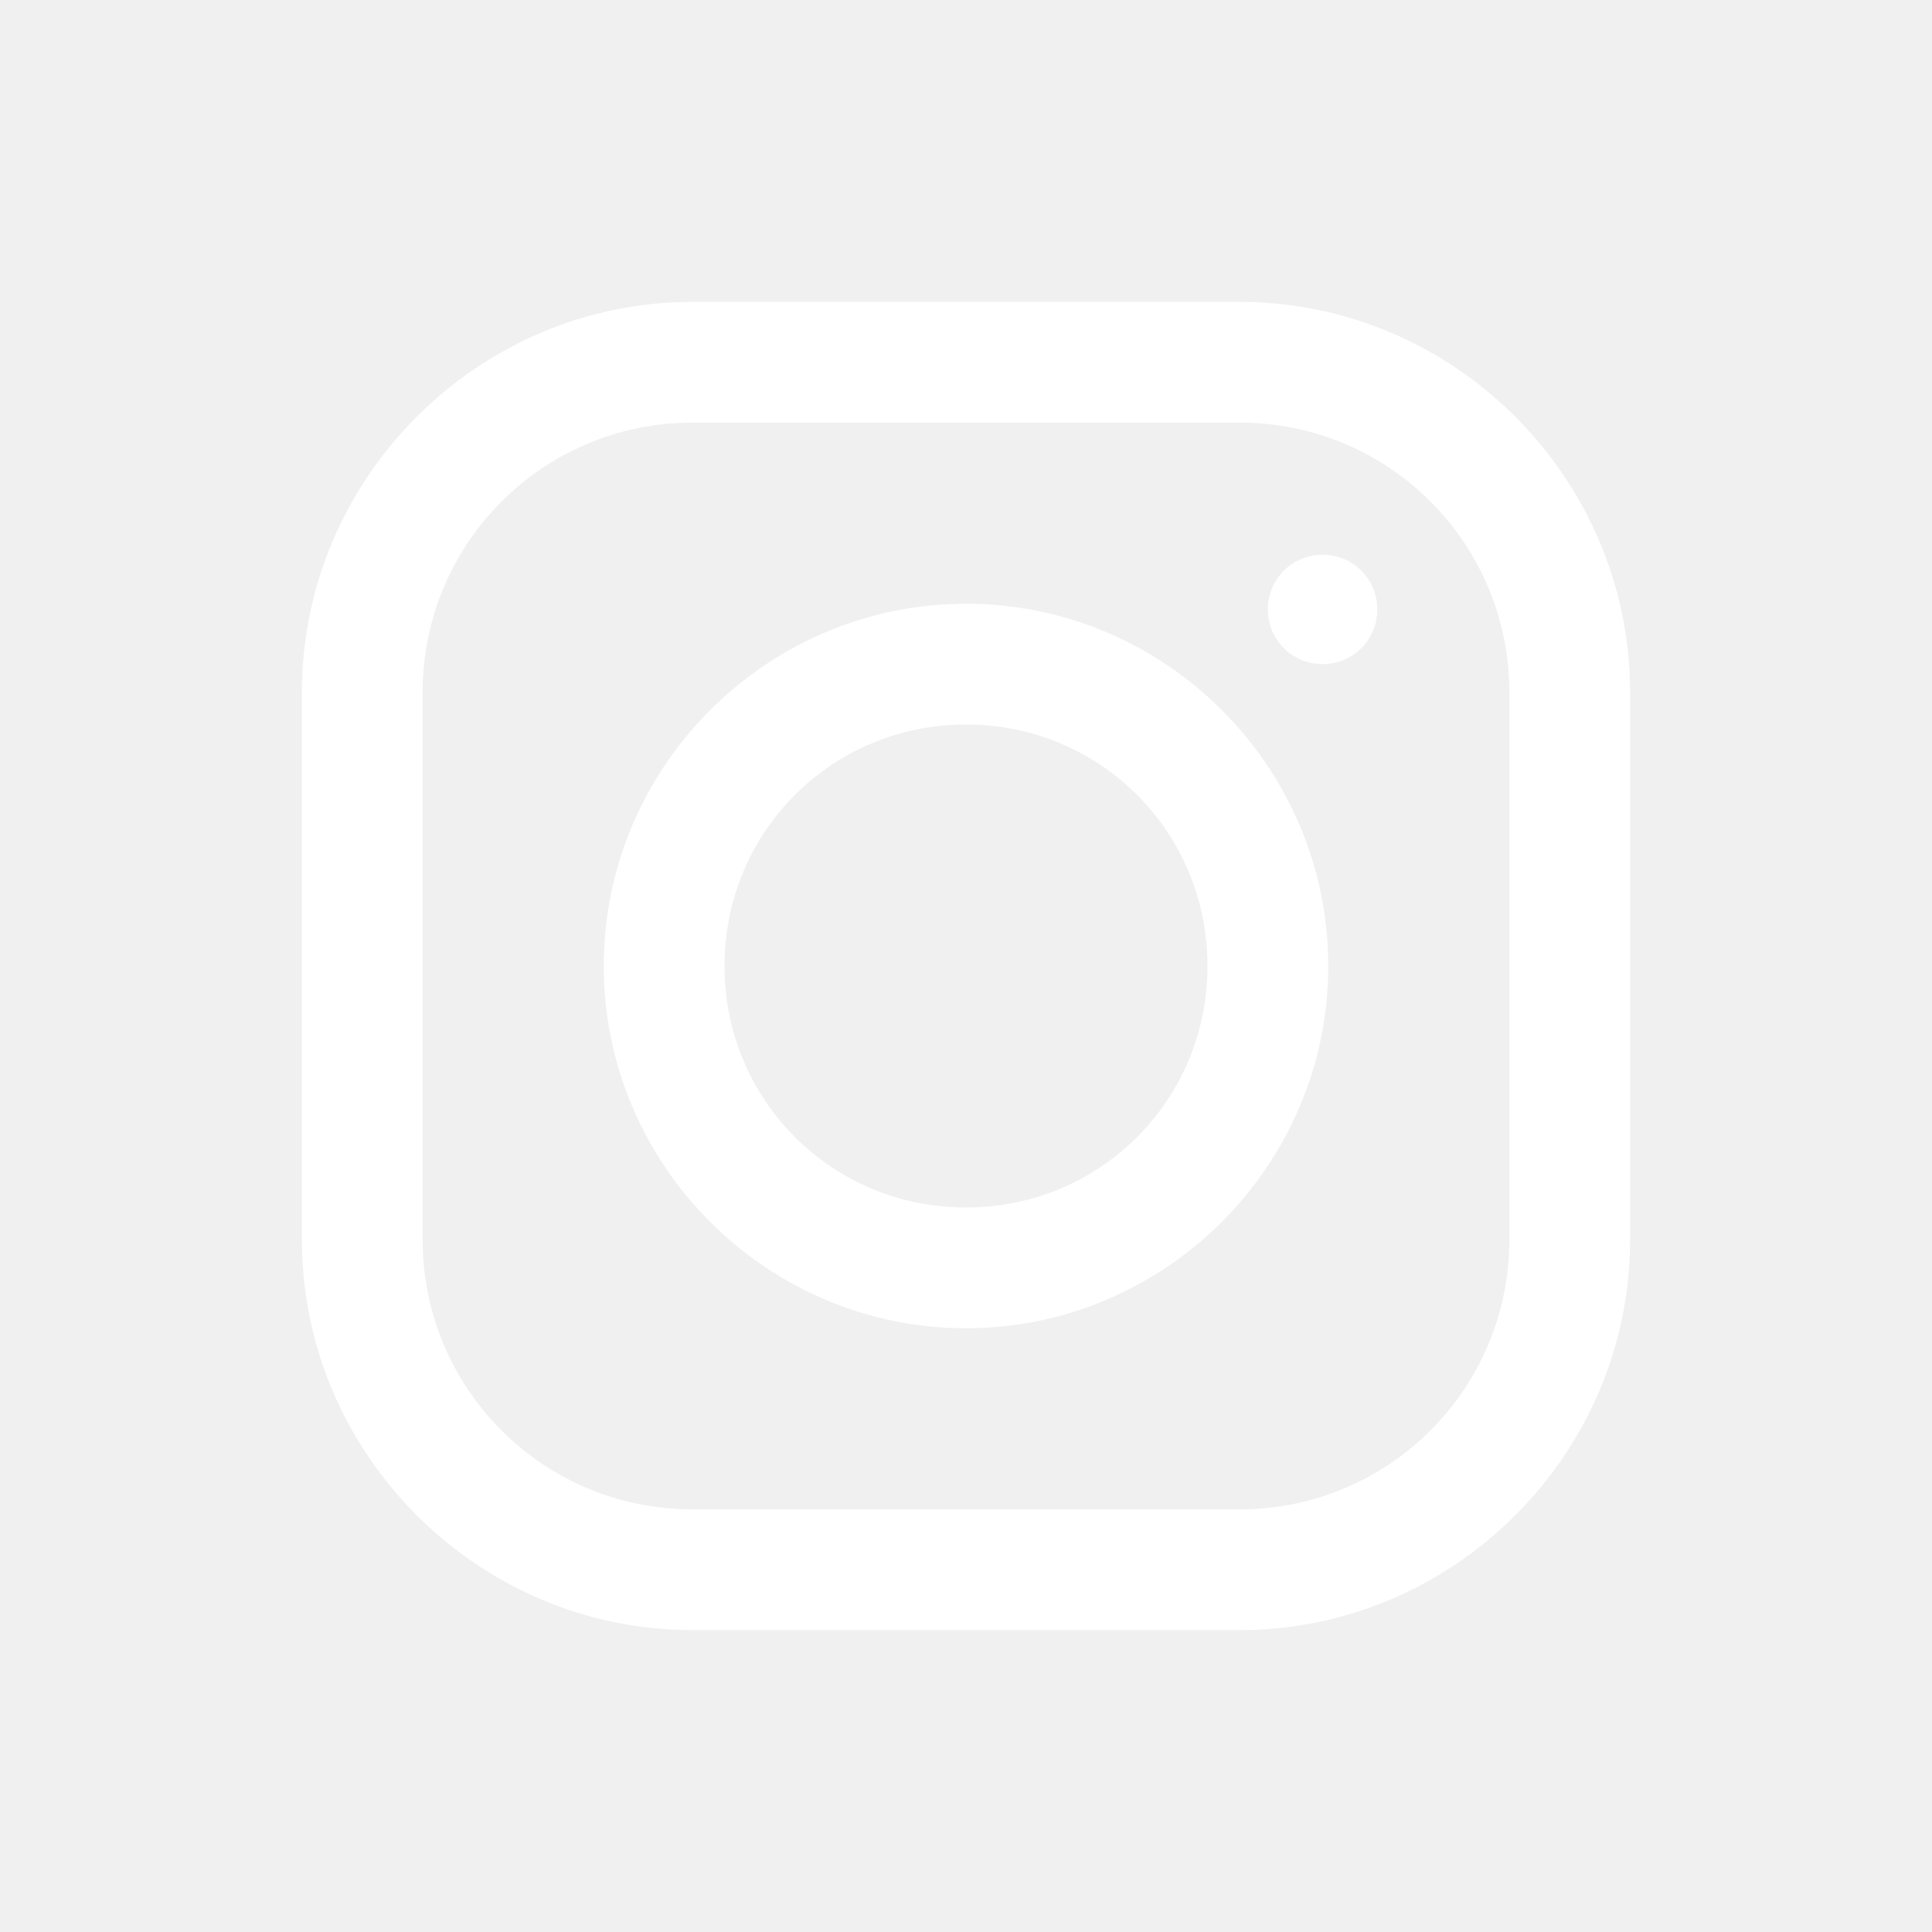
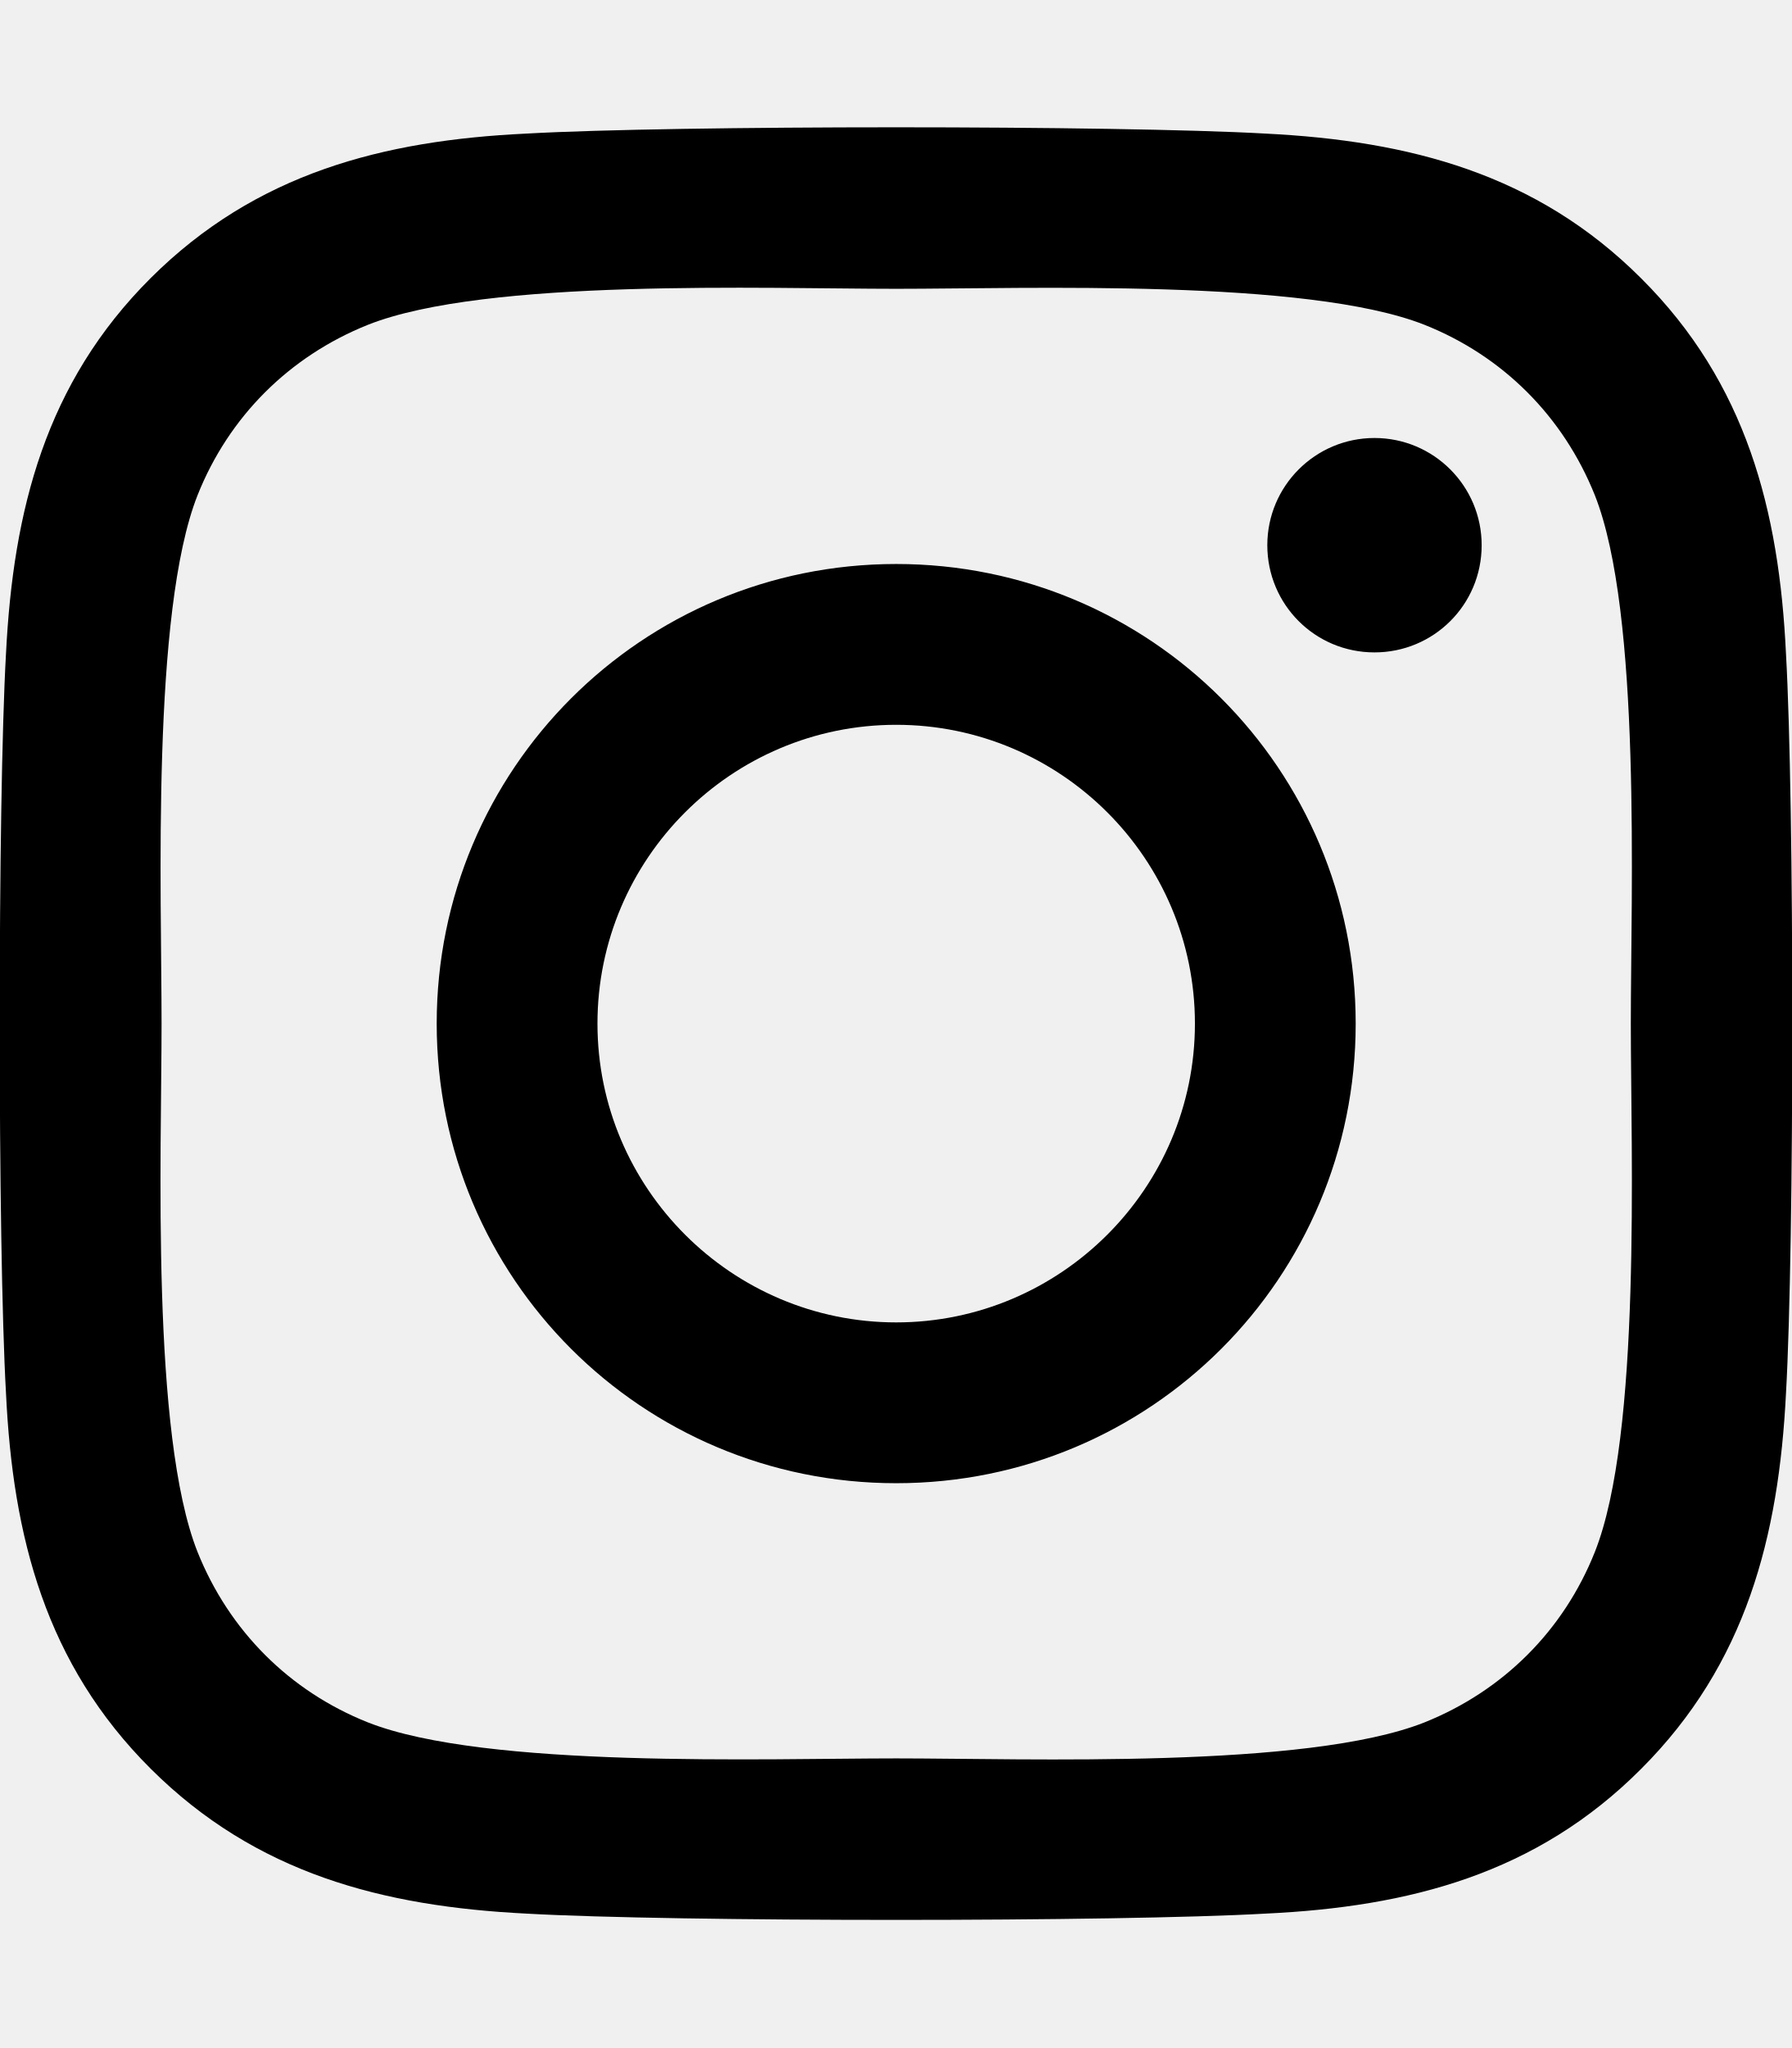
- <svg xmlns="http://www.w3.org/2000/svg" viewBox="0,0,256,256" width="64px" height="64px">
-   <g fill="#ffffff" fill-rule="nonzero" stroke="none" stroke-width="1" stroke-linecap="butt" stroke-linejoin="miter" stroke-miterlimit="10" stroke-dasharray="" stroke-dashoffset="0" font-family="none" font-weight="none" font-size="none" text-anchor="none" style="mix-blend-mode: normal">
-     <g transform="scale(8,8)">
-       <path d="M11.469,5c-3.551,0 -6.469,2.914 -6.469,6.469v9.062c0,3.551 2.914,6.469 6.469,6.469h9.062c3.551,0 6.469,-2.914 6.469,-6.469v-9.062c0,-3.551 -2.914,-6.469 -6.469,-6.469zM11.469,7h9.062c2.473,0 4.469,1.996 4.469,4.469v9.062c0,2.473 -1.996,4.469 -4.469,4.469h-9.062c-2.473,0 -4.469,-1.996 -4.469,-4.469v-9.062c0,-2.473 1.996,-4.469 4.469,-4.469zM21.906,9.188c-0.504,0 -0.906,0.402 -0.906,0.906c0,0.504 0.402,0.906 0.906,0.906c0.504,0 0.906,-0.402 0.906,-0.906c0,-0.504 -0.402,-0.906 -0.906,-0.906zM16,10c-3.301,0 -6,2.699 -6,6c0,3.301 2.699,6 6,6c3.301,0 6,-2.699 6,-6c0,-3.301 -2.699,-6 -6,-6zM16,12c2.223,0 4,1.777 4,4c0,2.223 -1.777,4 -4,4c-2.223,0 -4,-1.777 -4,-4c0,-2.223 1.777,-4 4,-4z" />
-     </g>
-   </g>
+ <svg xmlns="http://www.w3.org/2000/svg" viewBox="0 0 448 512">
+   <path d="M224.1 141c-63.6 0-114.9 51.3-114.9 114.9s51.3 114.9 114.9 114.9S339 319.5 339 255.9 287.7 141 224.1 141zm0 189.6c-41.1 0-74.7-33.5-74.7-74.7s33.5-74.7 74.7-74.7 74.7 33.5 74.7 74.7-33.6 74.7-74.7 74.7zm146.4-194.3c0 14.9-12 26.8-26.8 26.8-14.9 0-26.8-12-26.8-26.8s12-26.8 26.8-26.8 26.8 12 26.8 26.8zm76.1 27.2c-1.7-35.9-9.9-67.7-36.2-93.9-26.2-26.2-58-34.4-93.9-36.2-37-2.1-147.9-2.1-184.9 0-35.8 1.7-67.6 9.9-93.9 36.1s-34.4 58-36.2 93.9c-2.1 37-2.1 147.9 0 184.9 1.7 35.9 9.9 67.7 36.2 93.9s58 34.4 93.9 36.2c37 2.1 147.9 2.1 184.9 0 35.9-1.7 67.7-9.9 93.9-36.2 26.2-26.2 34.4-58 36.2-93.9 2.1-37 2.1-147.8 0-184.8zM398.8 388c-7.8 19.6-22.9 34.7-42.6 42.6-29.5 11.7-99.5 9-132.1 9s-102.7 2.6-132.1-9c-19.6-7.8-34.7-22.9-42.6-42.6-11.7-29.5-9-99.5-9-132.1s-2.6-102.7 9-132.1c7.8-19.6 22.9-34.7 42.6-42.6 29.5-11.7 99.5-9 132.1-9s102.7-2.6 132.1 9c19.6 7.8 34.7 22.9 42.6 42.6 11.7 29.5 9 99.5 9 132.1s2.7 102.7-9 132.1z" />
</svg>
